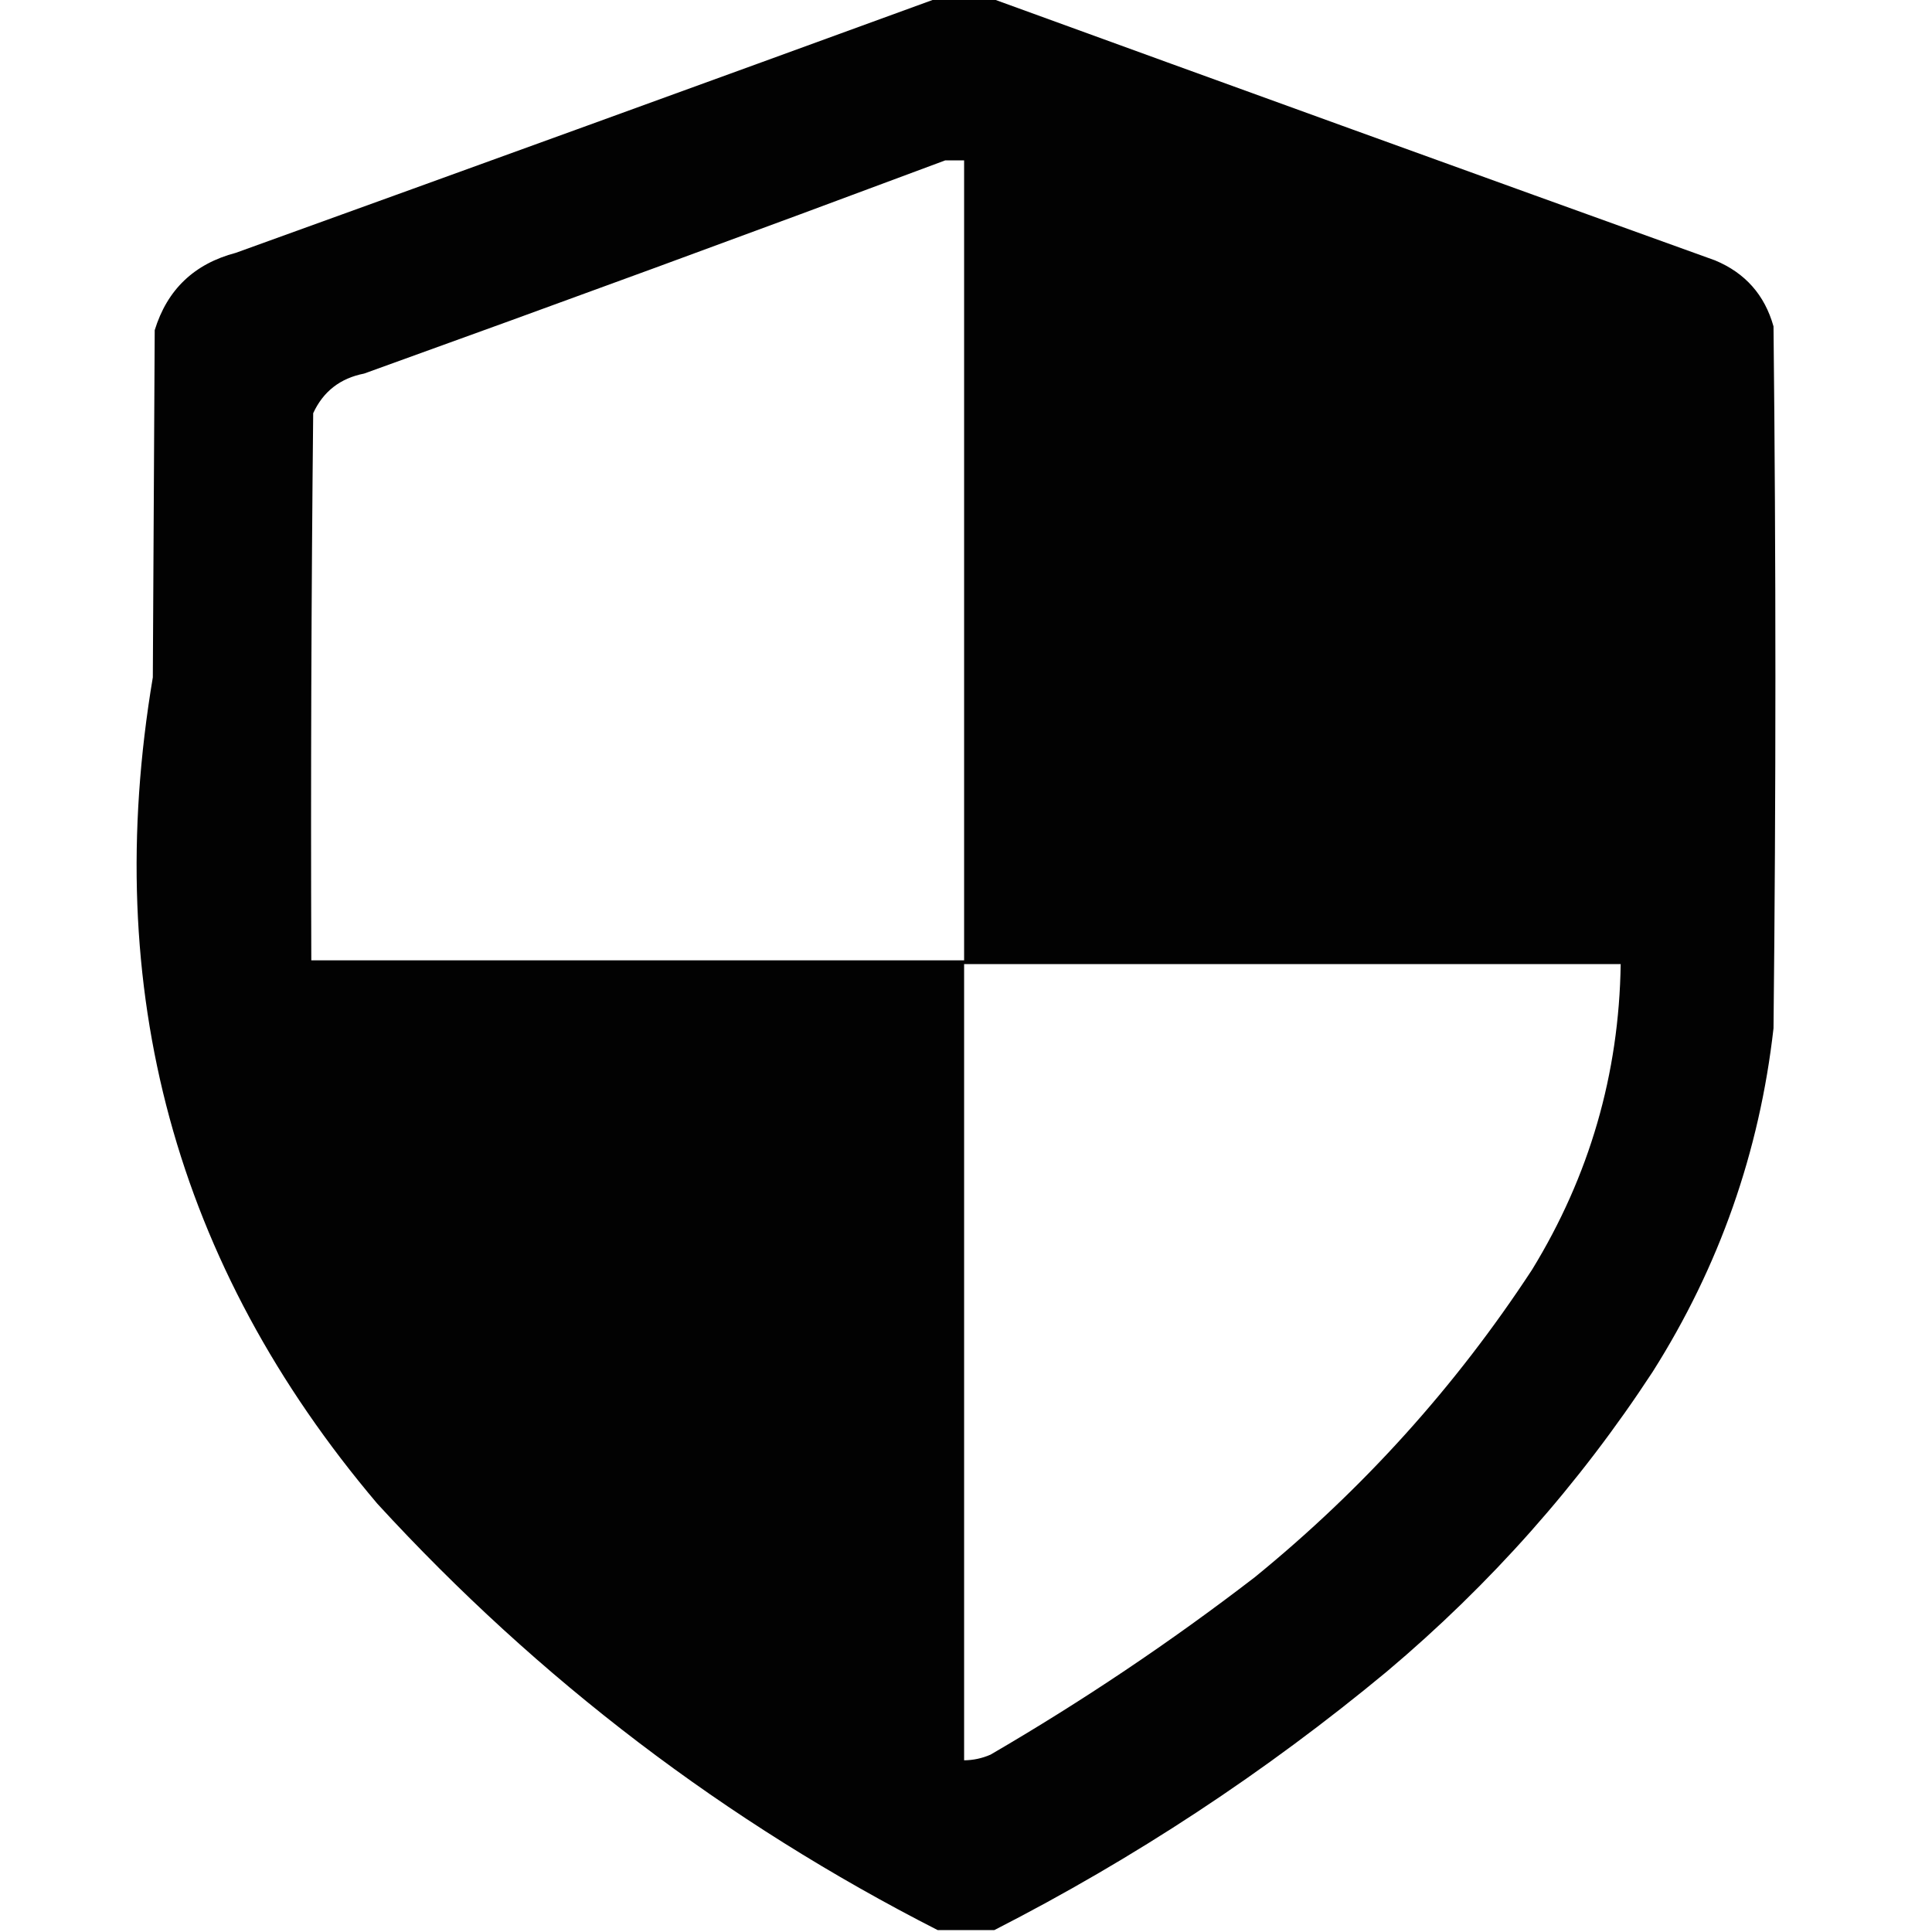
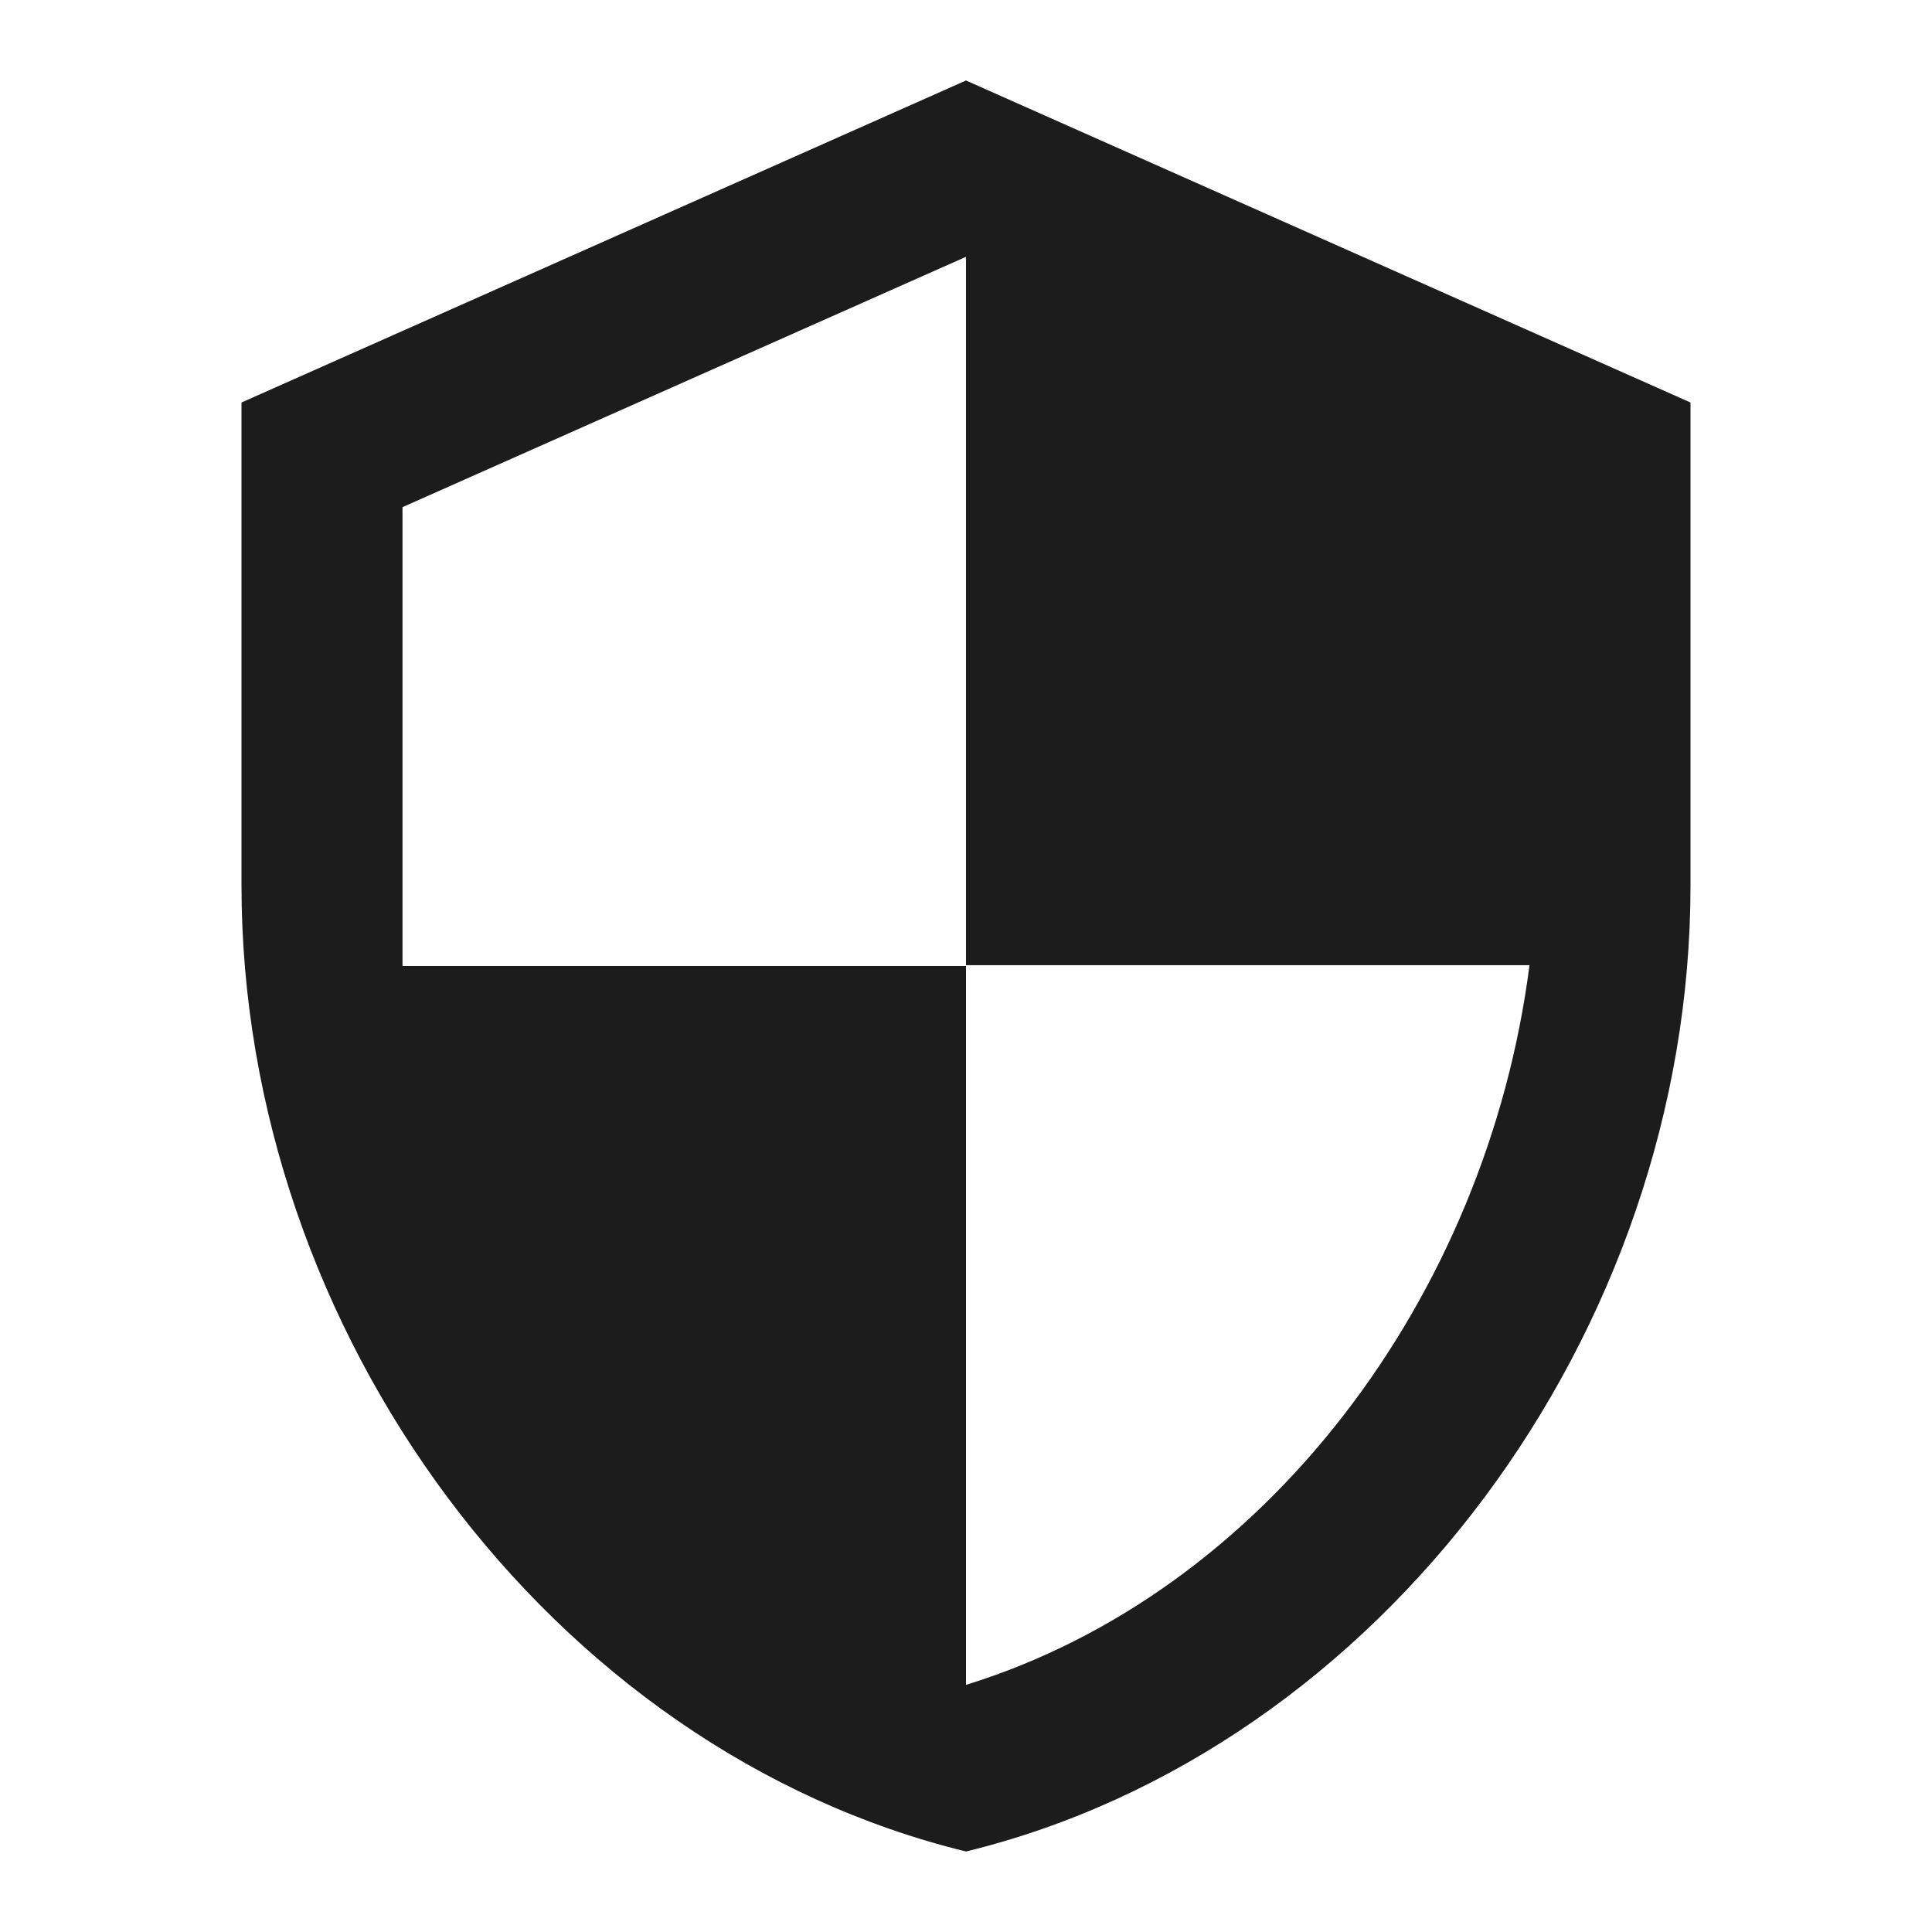
- <svg xmlns="http://www.w3.org/2000/svg" version="1.1" width="512px" height="512px" style="shape-rendering:geometricPrecision; text-rendering:geometricPrecision; image-rendering:optimizeQuality; fill-rule:evenodd; clip-rule:evenodd">
-   <g>
-     <path style="opacity:0.989" fill="#000000" d="M 248.5,-0.5 C 253.167,-0.5 257.833,-0.5 262.5,-0.5C 326.363,22.735 390.363,45.902 454.5,69C 462.493,72.326 467.659,78.159 470,86.5C 470.667,148.5 470.667,210.5 470,272.5C 466.285,305.315 455.618,335.648 438,363.5C 418.471,393.371 394.971,419.871 367.5,443C 335.345,469.656 300.678,492.49 263.5,511.5C 258.5,511.5 253.5,511.5 248.5,511.5C 192.339,482.872 142.839,445.205 100,398.5C 46.428,335.257 26.595,262.257 40.5,179.5C 40.667,148.833 40.833,118.167 41,87.5C 44.311,76.738 51.478,69.905 62.5,67C 124.637,44.569 186.637,22.069 248.5,-0.5 Z M 250.5,42.5 C 252.167,42.5 253.833,42.5 255.5,42.5C 255.5,113.167 255.5,183.833 255.5,254.5C 197.833,254.5 140.167,254.5 82.5,254.5C 82.333,206.166 82.5,157.832 83,109.5C 85.658,103.741 90.158,100.241 96.5,99C 148.047,80.432 199.38,61.599 250.5,42.5 Z M 255.5,255.5 C 313.5,255.5 371.5,255.5 429.5,255.5C 429.063,284.645 421.229,311.645 406,336.5C 385.769,367.404 361.269,394.57 332.5,418C 310.201,435.154 286.868,450.82 262.5,465C 260.26,465.977 257.927,466.477 255.5,466.5C 255.5,396.167 255.5,325.833 255.5,255.5 Z" />
-   </g>
+ <svg xmlns="http://www.w3.org/2000/svg" width="24" height="24" viewBox="0 0 24 24" fill="none">
+   <path d="M12 1L3 5V11C3 16.55 6.84 21.74 12 23C17.16 21.74 21 16.55 21 11V5L12 1ZM12 11.99H19C18.47 16.11 15.72 19.78 12 20.93V12H5V6.3L12 3.19V11.99Z" fill="#1C1C1C" />
</svg>
